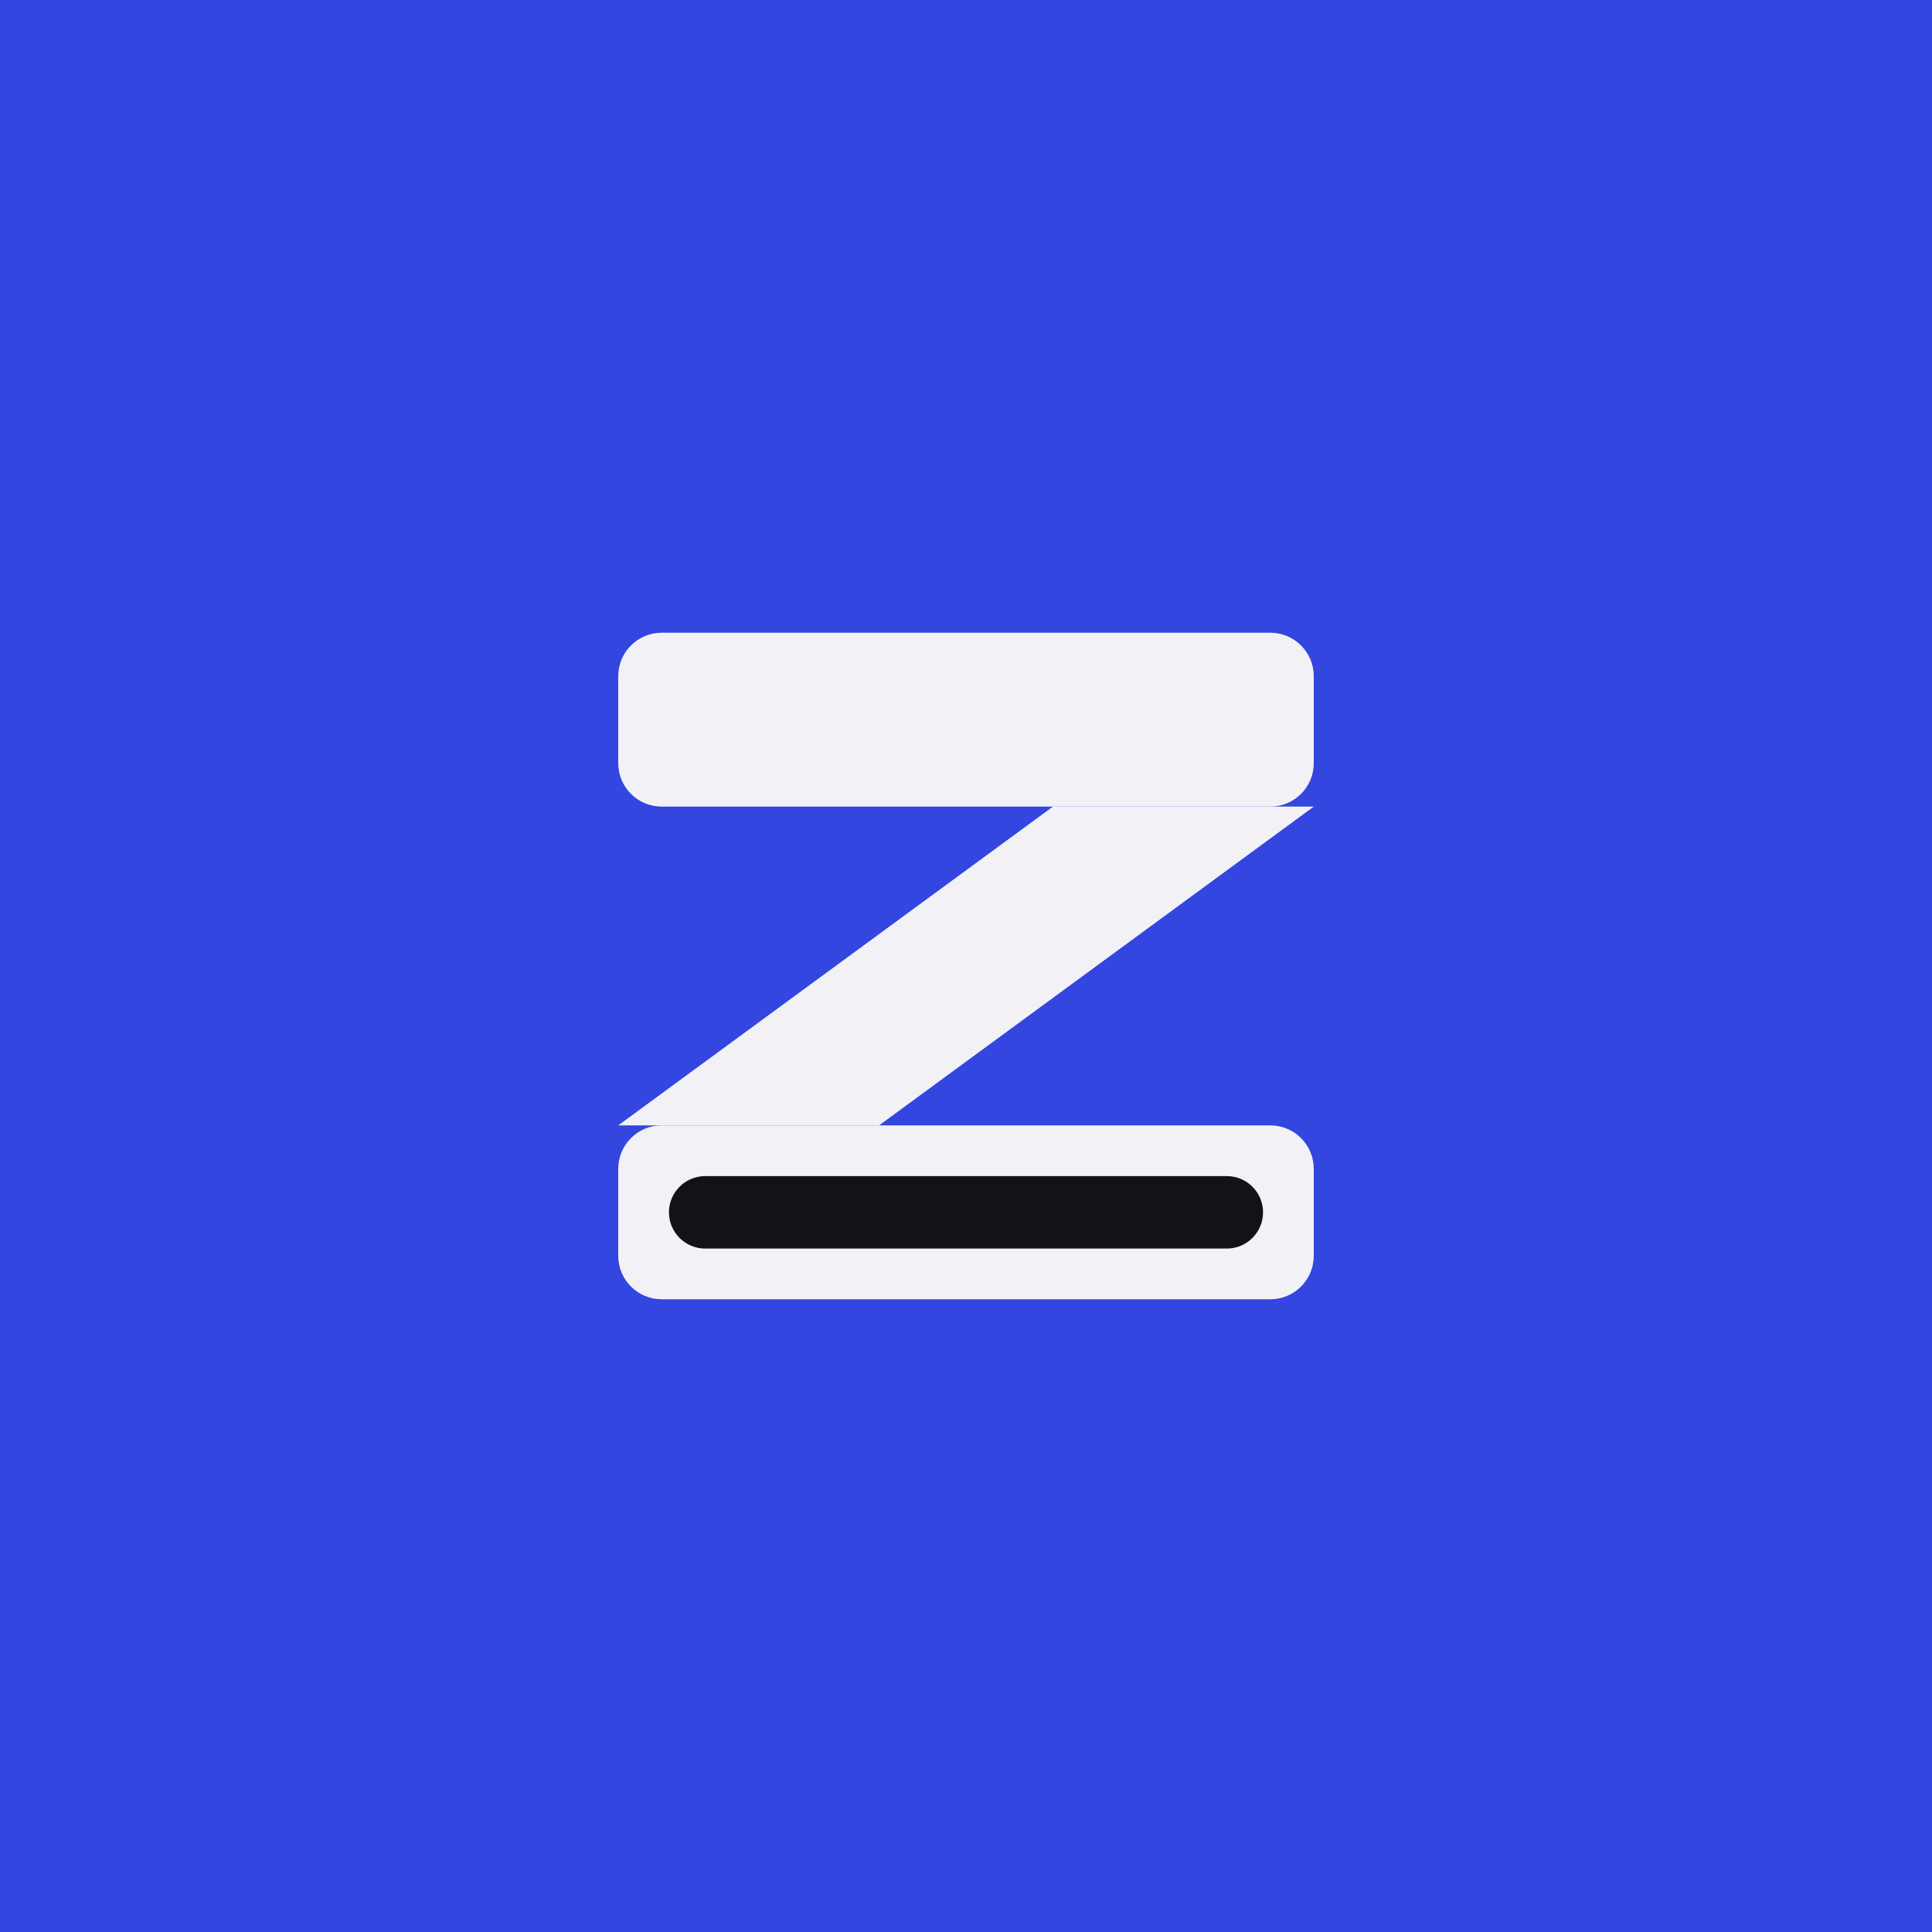
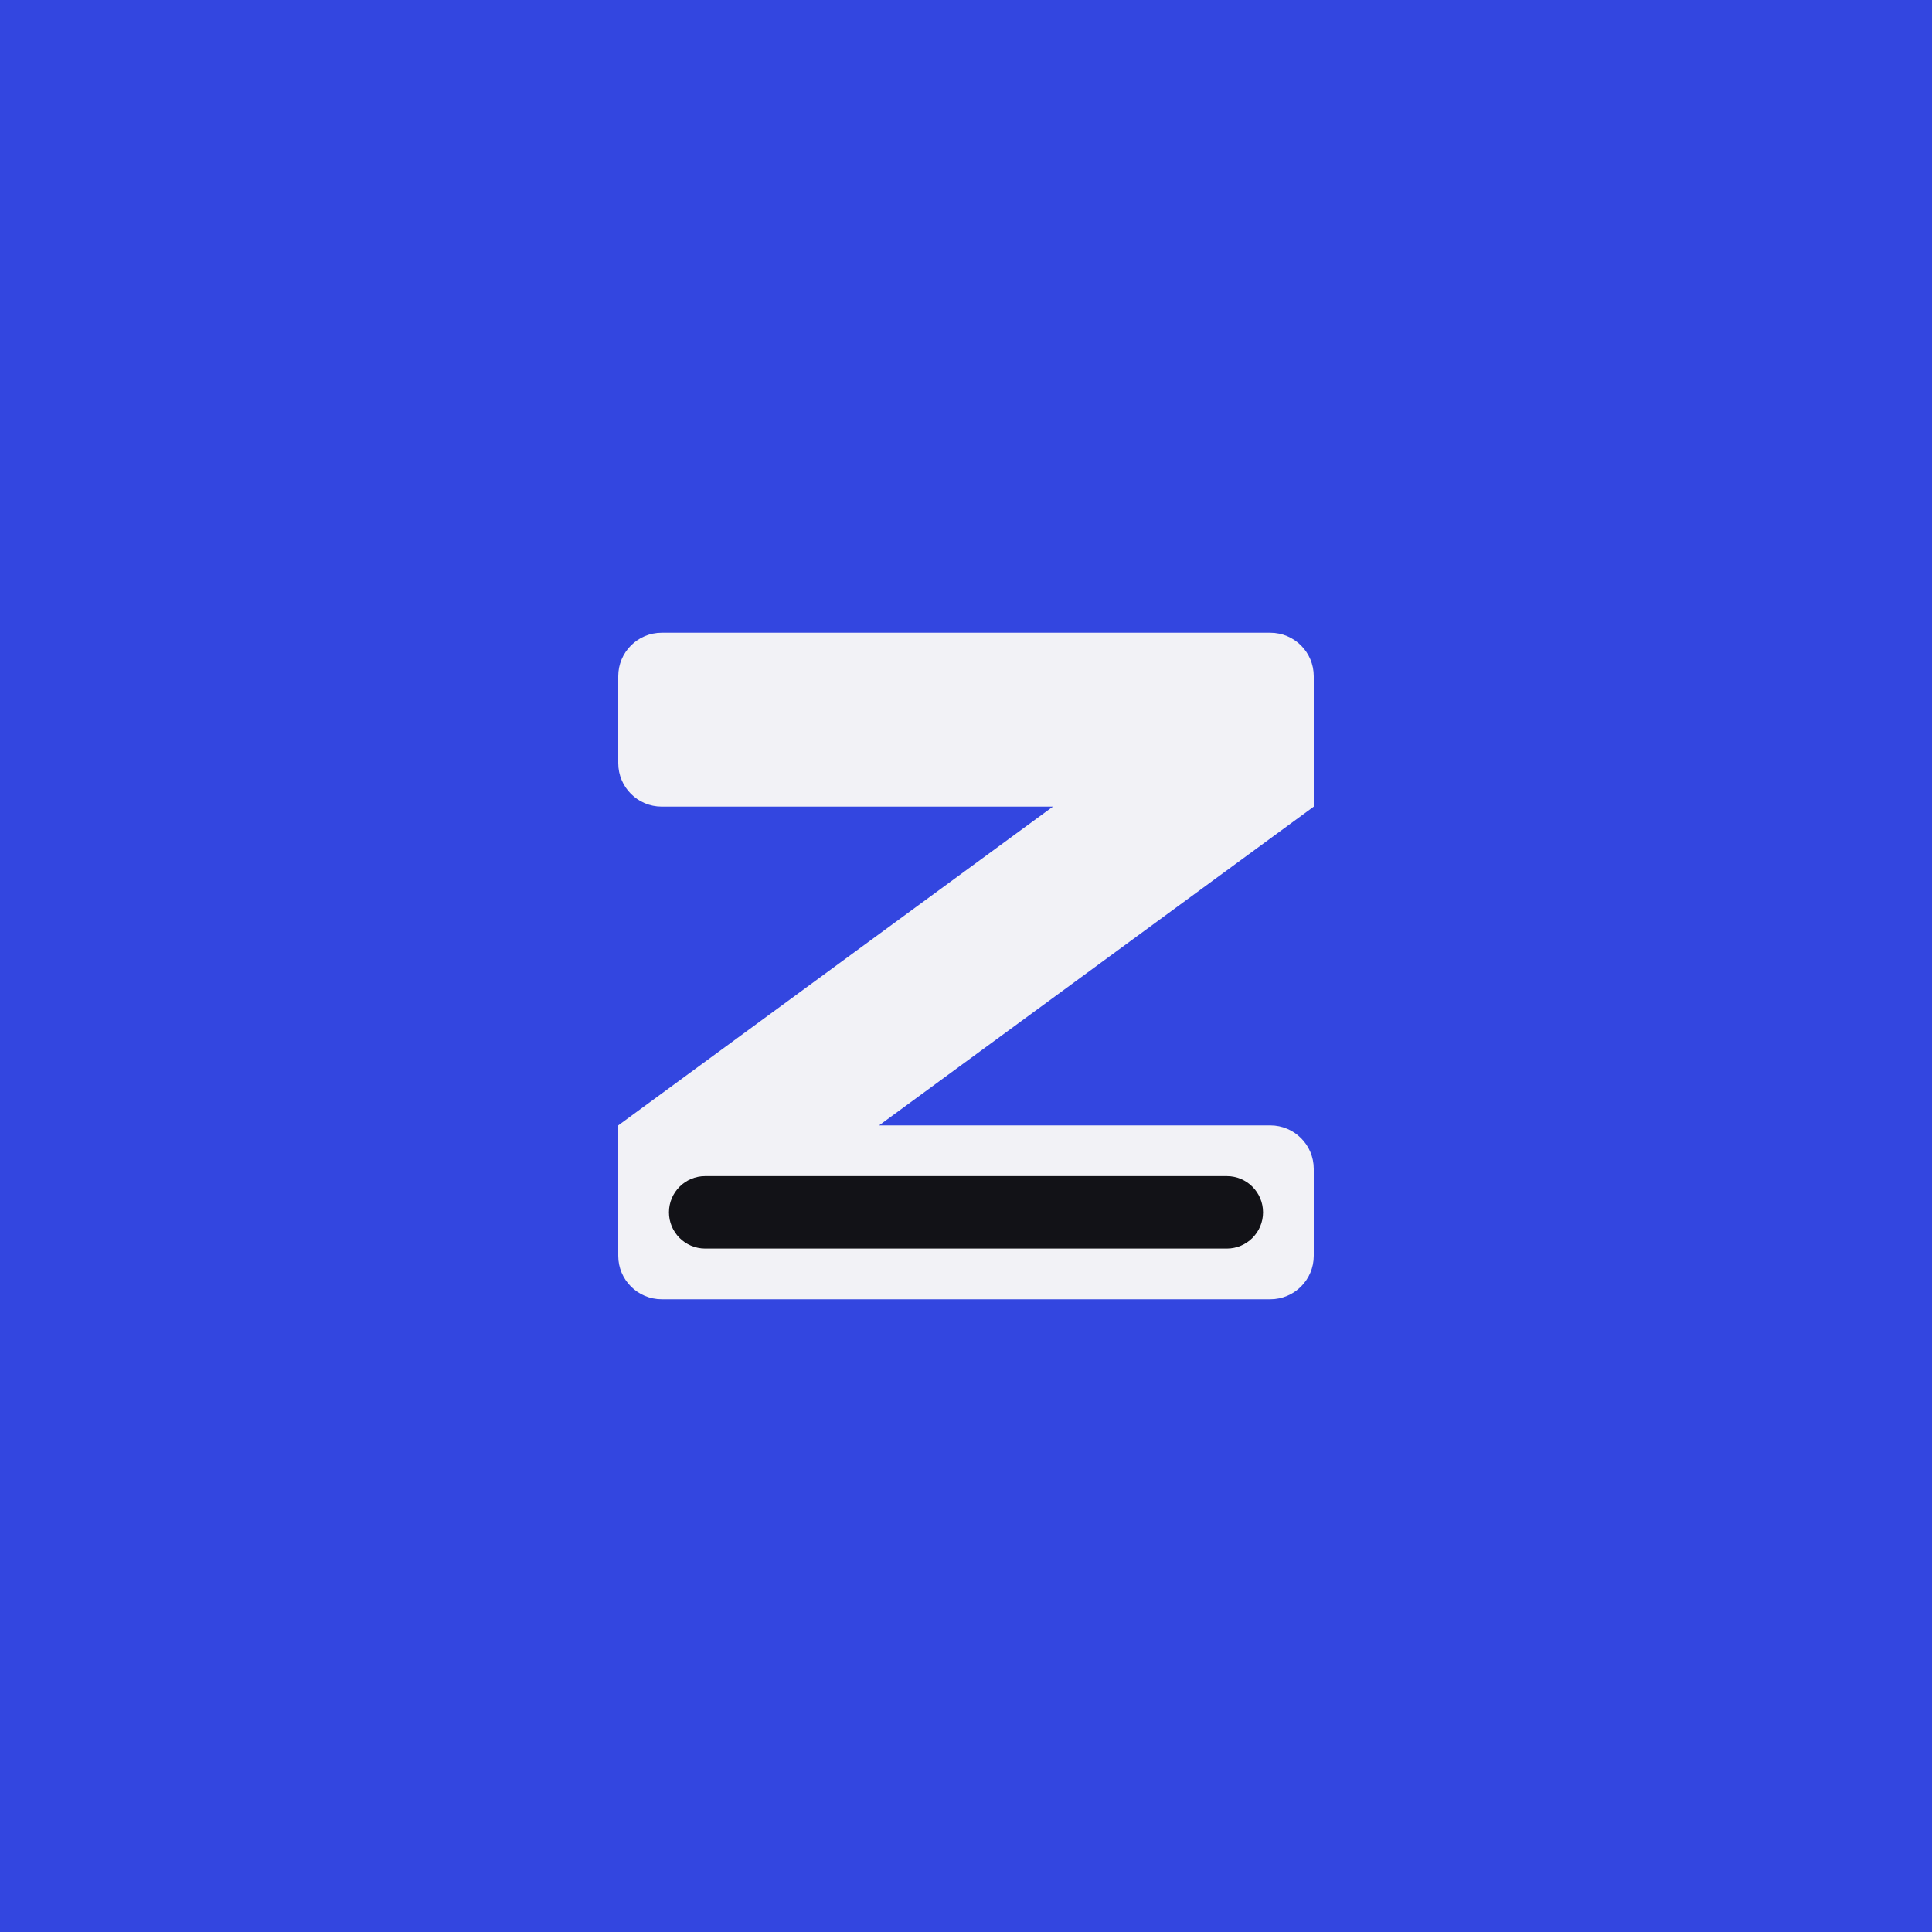
<svg xmlns="http://www.w3.org/2000/svg" viewBox="0 0 64 64" role="img" aria-label="PULZ">
  <rect width="64" height="64" rx="0" fill="#3346e0" />
  <g transform="translate(16.64 16.64) scale(0.48)">
-     <rect x="8" y="9" width="48" height="12" rx="3" fill="#f2f2f6" />
-     <rect x="8" y="43" width="48" height="12" rx="3" fill="#f2f2f6" />
-     <polygon points="38,21 56,21 26,43 8,43" fill="#f2f2f6" />
+     <path d="M11 9H53a3 3 0 0 1 3 3V21L26 43H53a3 3 0 0 1 3 3v6a3 3 0 0 1-3 3H11a3 3 0 0 1-3-3V43L38 21H11a3 3 0 0 1-3-3v-6a3 3 0 0 1 3-3Z" fill="#f2f2f6" />
    <rect x="11.5" y="46.5" width="41" height="5" rx="2.5" fill="#121217" />
  </g>
</svg>
